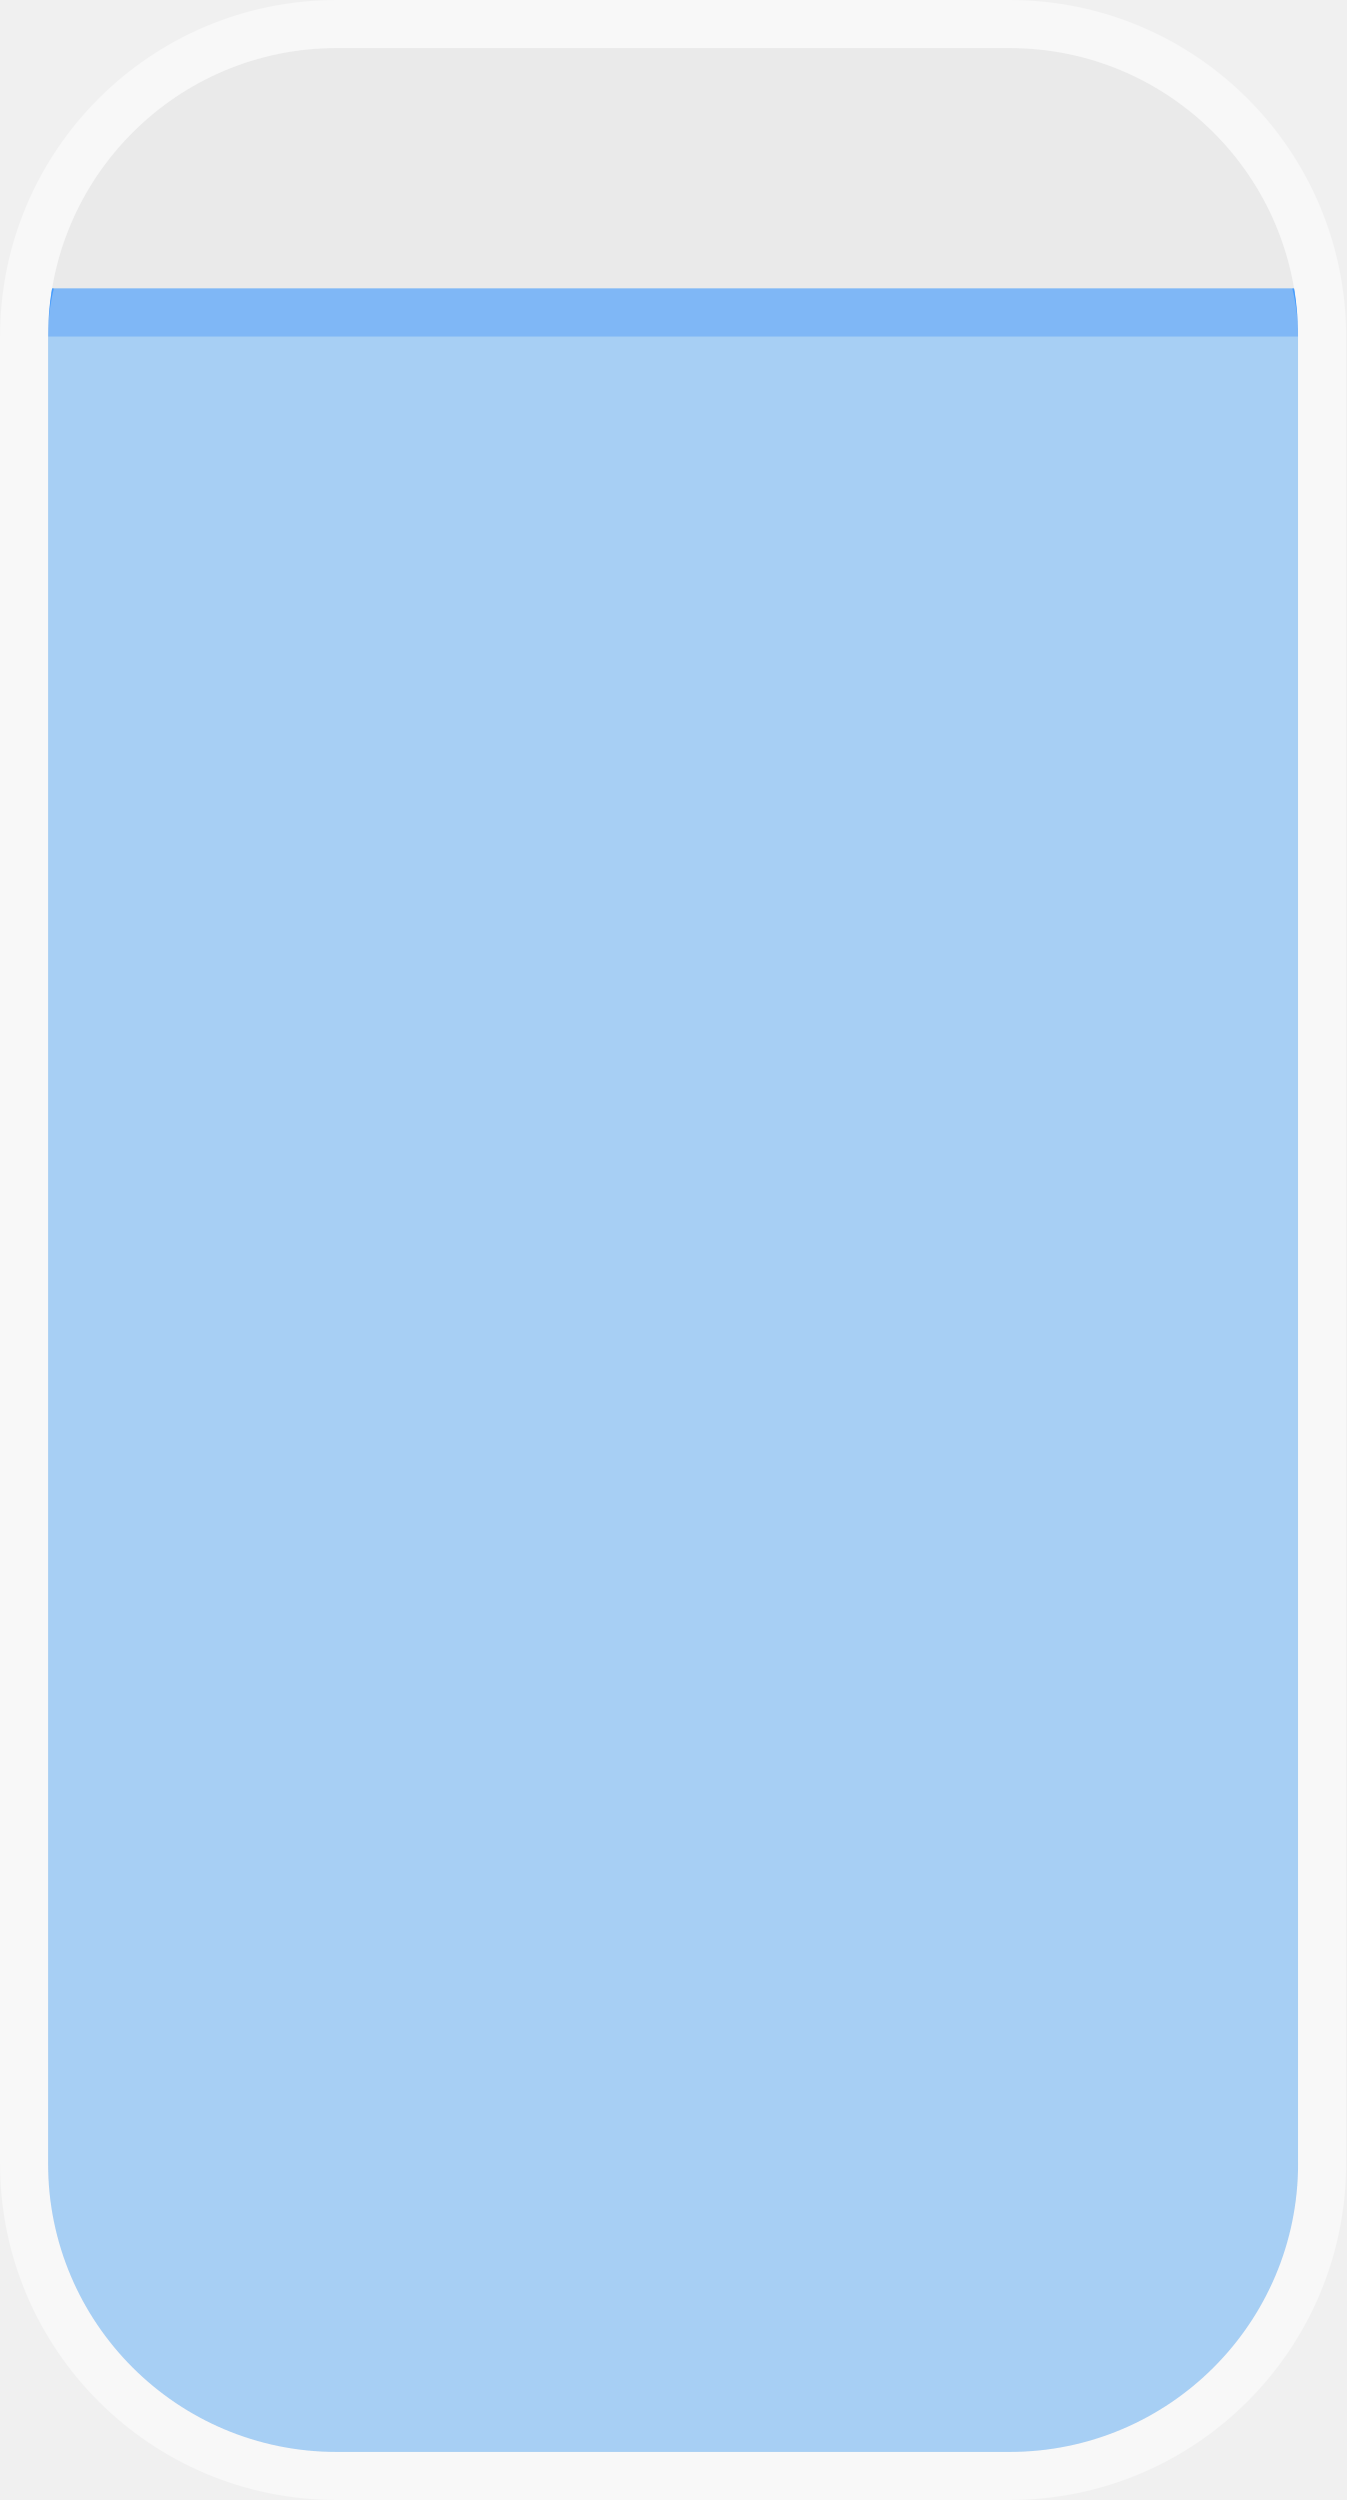
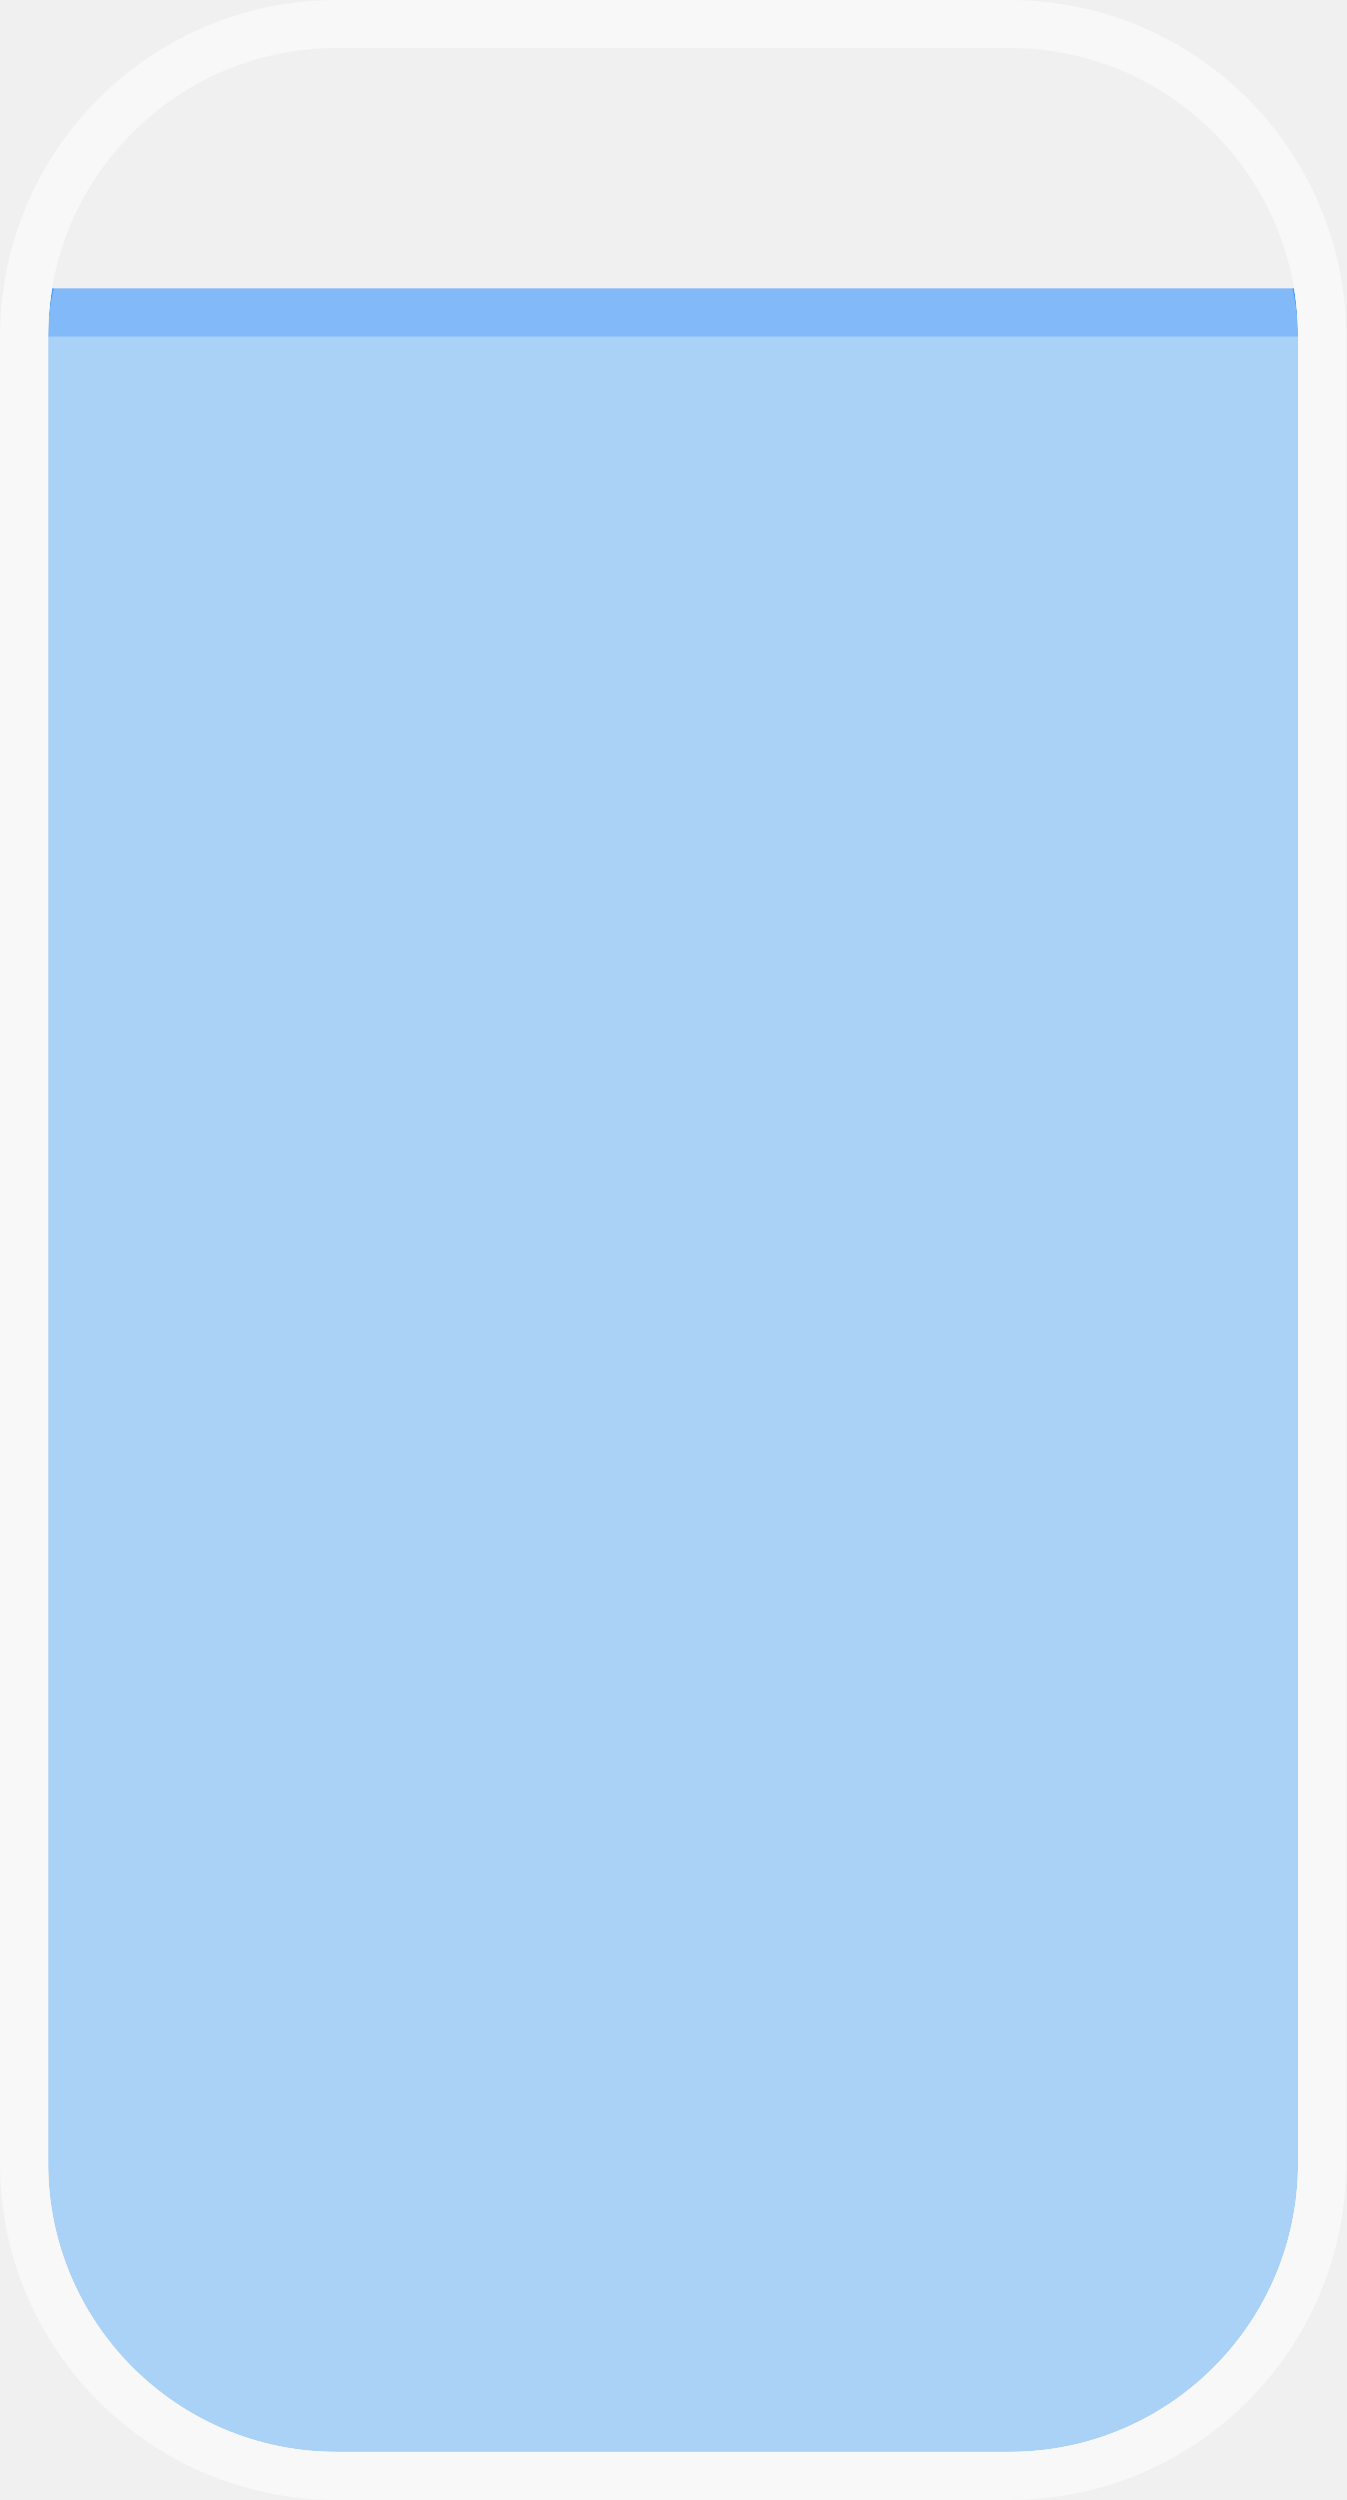
<svg xmlns="http://www.w3.org/2000/svg" width="28" height="52" viewBox="0 0 28 52" fill="none">
-   <rect x="1" y="1" width="26" height="50" rx="6" fill="#E6E6E6" fill-opacity="0.6" />
-   <rect x="0.5" y="0.5" width="27" height="51" rx="6.5" stroke="white" stroke-opacity="0.5" />
-   <mask id="mask0_2654_1713" style="mask-type:alpha" maskUnits="userSpaceOnUse" x="1" y="1" width="26" height="50">
-     <mask id="path-3-inside-1_2654_1713" fill="white">
-       <path d="M1 7C1 3.686 3.686 1 7 1H21C24.314 1 27 3.686 27 7V45C27 48.314 24.314 51 21 51H7C3.686 51 1 48.314 1 45V7Z" />
-     </mask>
-     <path d="M1 7C1 3.686 3.686 1 7 1H21C24.314 1 27 3.686 27 7V45C27 48.314 24.314 51 21 51H7C3.686 51 1 48.314 1 45V7Z" fill="#E6E6E6" fill-opacity="0.6" />
-     <path d="M1 7C1 3.134 4.134 0 8 0H20C23.866 0 27 3.134 27 7C27 4.239 24.314 2 21 2H7C3.686 2 1 4.239 1 7ZM27 51H1H27ZM1 51V1V51ZM27 1V51V1Z" fill="#298CFF" fill-opacity="0.8" mask="url(#path-3-inside-1_2654_1713)" />
-   </mask>
-   <g mask="url(#mask0_2654_1713)">
-     <mask id="path-5-inside-2_2654_1713" fill="white">
-       <path d="M1 6H27V56H1V6Z" />
-     </mask>
-     <path d="M1 6H27V56H1V6Z" fill="#5EB0FF" fill-opacity="0.8" />
-     <path d="M1 7H27V5H1V7Z" fill="#298CFF" fill-opacity="0.8" mask="url(#path-5-inside-2_2654_1713)" />
+   <g id="Property 1=ìµë 90%">
+     <g clip-path="url(#clip0_2654_1713)">
+       <g id="Mask group">
+         <mask id="mask0_2654_1713" style="mask-type:alpha" maskUnits="userSpaceOnUse" x="1" y="1" width="26" height="50">
+           <g id="Rectangle 142">
+             <mask id="path-3-inside-1_2654_1713" fill="white">
+               <path d="M1 7C1 3.686 3.686 1 7 1H21C24.314 1 27 3.686 27 7V45C27 48.314 24.314 51 21 51H7C3.686 51 1 48.314 1 45V7Z" />
+             </mask>
+             <path d="M1 7C1 3.686 3.686 1 7 1H21C24.314 1 27 3.686 27 7V45C27 48.314 24.314 51 21 51H7C3.686 51 1 48.314 1 45V7Z" fill="#E6E6E6" fill-opacity="0.6" />
+             <path d="M1 7C1 3.134 4.134 0 8 0H20C23.866 0 27 3.134 27 7C27 4.239 24.314 2 21 2H7C3.686 2 1 4.239 1 7ZM27 51H1H27ZM1 51V1V51ZM27 1V51V1Z" fill="#298CFF" fill-opacity="0.8" mask="url(#path-3-inside-1_2654_1713)" />
+           </g>
+         </mask>
+         <g mask="url(#mask0_2654_1713)">
+           <g id="Rectangle 143">
+             <mask id="path-5-inside-2_2654_1713" fill="white">
+               <path d="M1 6H27V56H1V6Z" />
+             </mask>
+             <path d="M1 6H27V56H1V6Z" fill="#5EB0FF" fill-opacity="0.8" />
+             <path d="M1 7H27V5H1V7Z" fill="#298CFF" fill-opacity="0.8" mask="url(#path-5-inside-2_2654_1713)" />
+           </g>
+         </g>
+       </g>
+     </g>
+     <rect x="0.5" y="0.5" width="27" height="51" rx="6.5" stroke="white" stroke-opacity="0.5" />
  </g>
+   <defs>
+     <clipPath id="clip0_2654_1713">
+       <rect x="1" y="1" width="26" height="50" rx="6" fill="white" />
+     </clipPath>
+   </defs>
</svg>
